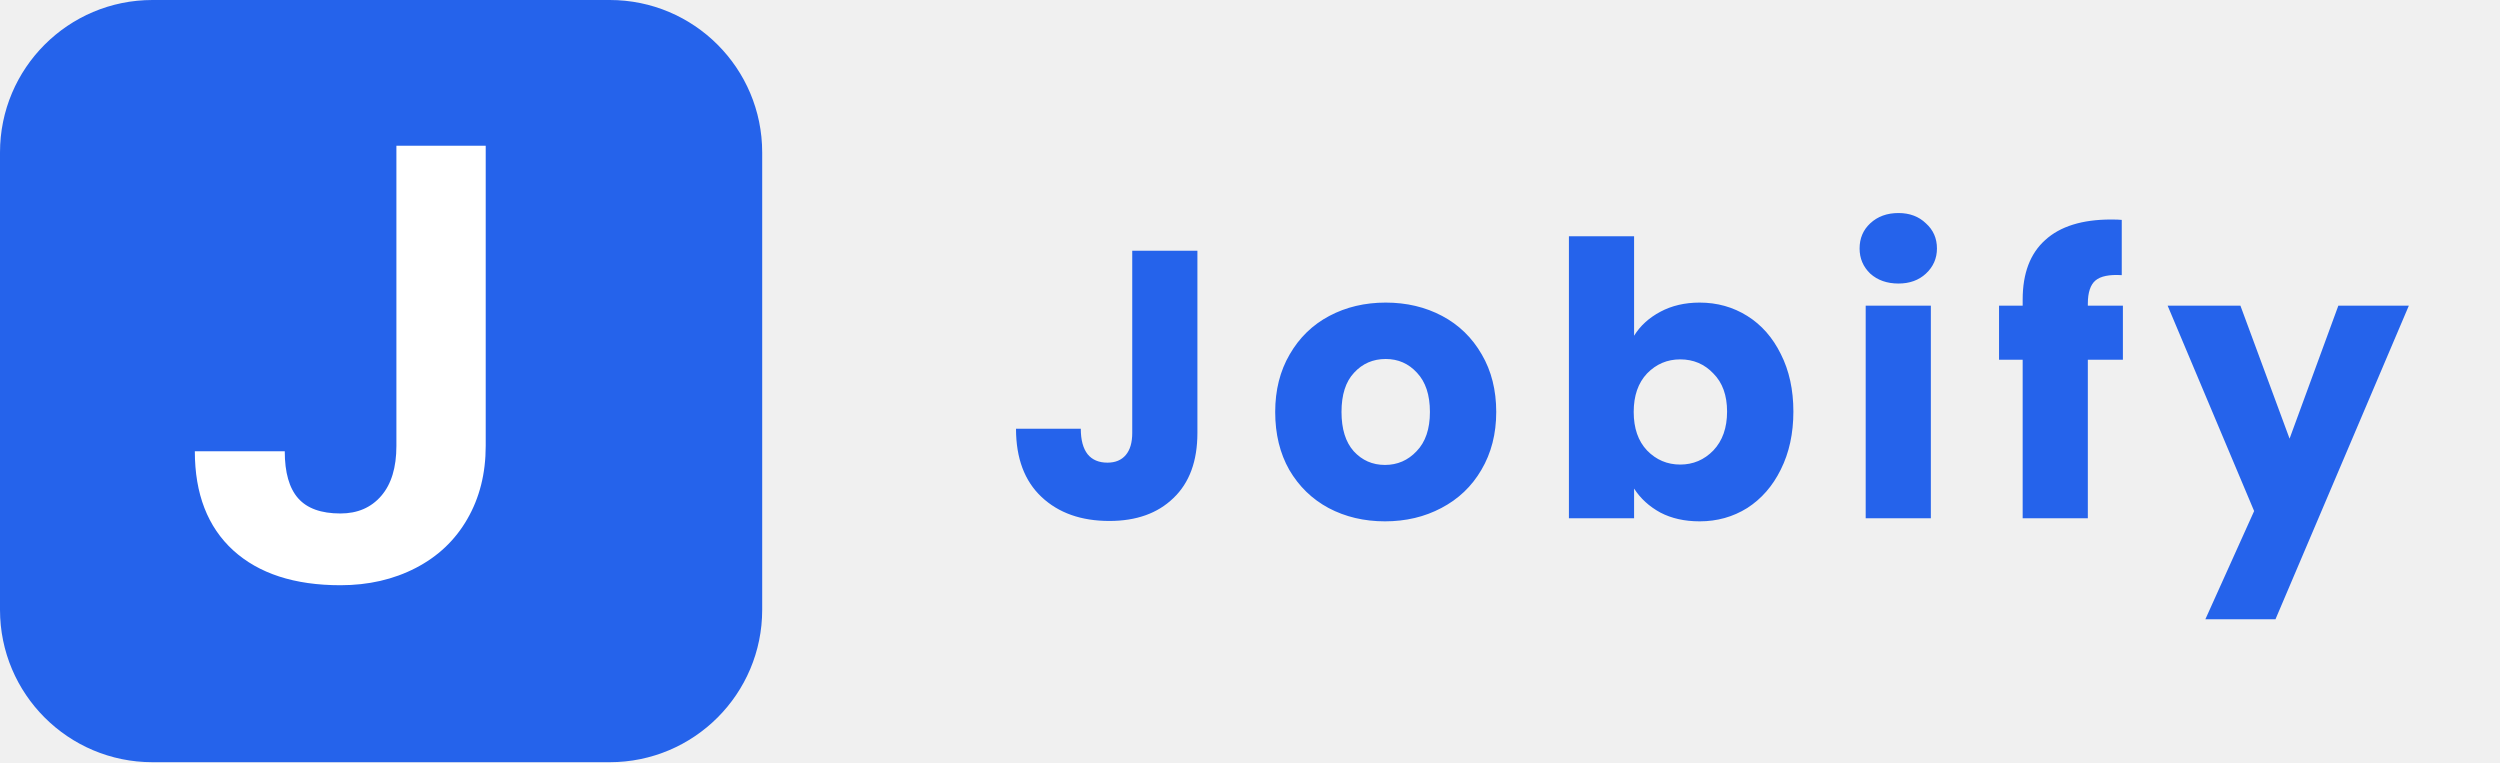
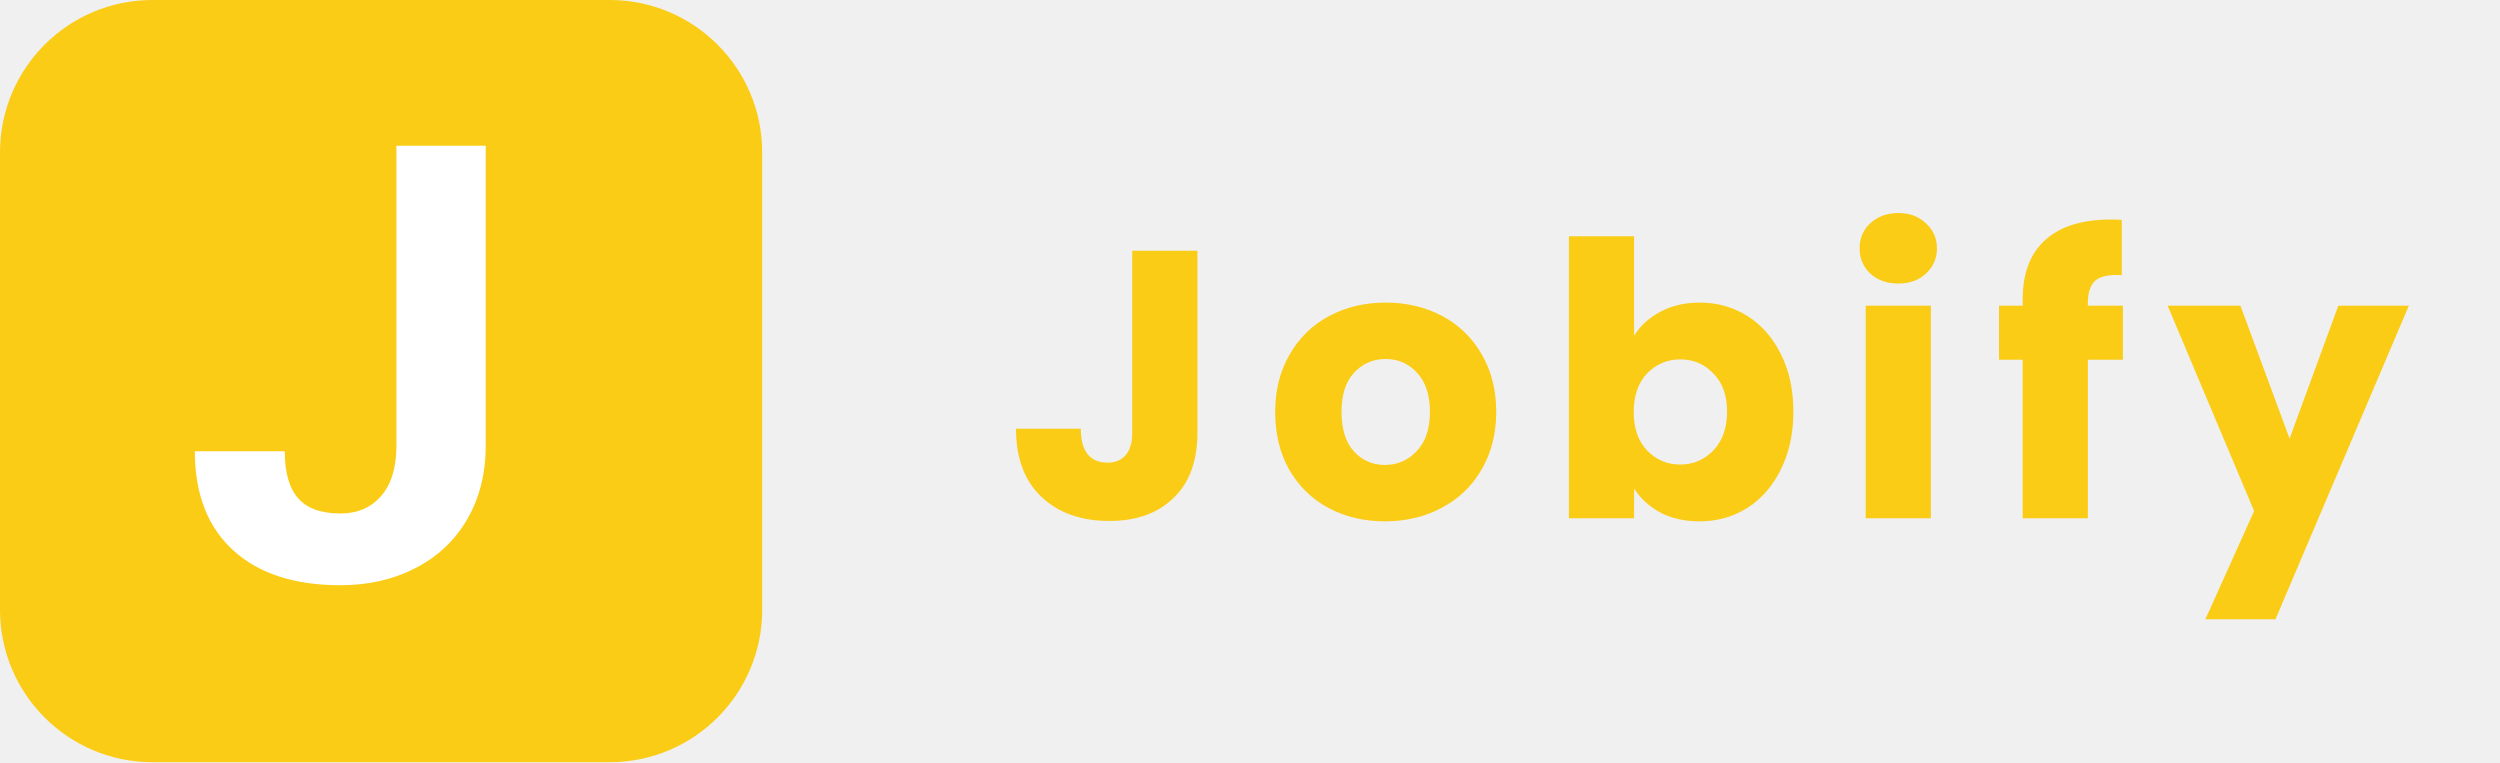
<svg xmlns="http://www.w3.org/2000/svg" width="164" height="50" viewBox="0 0 164 50" fill="none">
-   <path d="M78.55 16.45V28.4C78.55 30.25 78.025 31.675 76.975 32.675C75.942 33.675 74.542 34.175 72.775 34.175C70.925 34.175 69.442 33.65 68.325 32.6C67.208 31.55 66.65 30.058 66.65 28.125H70.9C70.9 28.858 71.05 29.417 71.35 29.8C71.65 30.167 72.083 30.35 72.65 30.35C73.167 30.35 73.567 30.183 73.85 29.85C74.133 29.517 74.275 29.033 74.275 28.4V16.45H78.55ZM90.853 34.2C89.487 34.2 88.253 33.908 87.153 33.325C86.07 32.742 85.212 31.908 84.578 30.825C83.962 29.742 83.653 28.475 83.653 27.025C83.653 25.592 83.97 24.333 84.603 23.25C85.237 22.15 86.103 21.308 87.203 20.725C88.303 20.142 89.537 19.85 90.903 19.85C92.27 19.85 93.503 20.142 94.603 20.725C95.703 21.308 96.57 22.15 97.203 23.25C97.837 24.333 98.153 25.592 98.153 27.025C98.153 28.458 97.828 29.725 97.178 30.825C96.545 31.908 95.67 32.742 94.553 33.325C93.453 33.908 92.22 34.2 90.853 34.2ZM90.853 30.5C91.67 30.5 92.362 30.2 92.928 29.6C93.511 29 93.803 28.142 93.803 27.025C93.803 25.908 93.52 25.05 92.953 24.45C92.403 23.85 91.72 23.55 90.903 23.55C90.07 23.55 89.378 23.85 88.828 24.45C88.278 25.033 88.003 25.892 88.003 27.025C88.003 28.142 88.27 29 88.803 29.6C89.353 30.2 90.037 30.5 90.853 30.5ZM107.196 22.025C107.596 21.375 108.171 20.85 108.921 20.45C109.671 20.05 110.529 19.85 111.496 19.85C112.646 19.85 113.688 20.142 114.621 20.725C115.554 21.308 116.288 22.142 116.821 23.225C117.371 24.308 117.646 25.567 117.646 27C117.646 28.433 117.371 29.7 116.821 30.8C116.288 31.883 115.554 32.725 114.621 33.325C113.688 33.908 112.646 34.2 111.496 34.2C110.513 34.2 109.654 34.008 108.921 33.625C108.188 33.225 107.613 32.7 107.196 32.05V34H102.921V15.5H107.196V22.025ZM113.296 27C113.296 25.933 112.996 25.1 112.396 24.5C111.813 23.883 111.088 23.575 110.221 23.575C109.371 23.575 108.646 23.883 108.046 24.5C107.463 25.117 107.171 25.958 107.171 27.025C107.171 28.092 107.463 28.933 108.046 29.55C108.646 30.167 109.371 30.475 110.221 30.475C111.071 30.475 111.796 30.167 112.396 29.55C112.996 28.917 113.296 28.067 113.296 27ZM124.539 18.6C123.789 18.6 123.172 18.383 122.689 17.95C122.222 17.5 121.989 16.95 121.989 16.3C121.989 15.633 122.222 15.083 122.689 14.65C123.172 14.2 123.789 13.975 124.539 13.975C125.272 13.975 125.872 14.2 126.339 14.65C126.822 15.083 127.064 15.633 127.064 16.3C127.064 16.95 126.822 17.5 126.339 17.95C125.872 18.383 125.272 18.6 124.539 18.6ZM126.664 20.05V34H122.389V20.05H126.664ZM139.262 23.6H136.962V34H132.687V23.6H131.137V20.05H132.687V19.65C132.687 17.933 133.179 16.633 134.162 15.75C135.145 14.85 136.587 14.4 138.487 14.4C138.804 14.4 139.037 14.408 139.187 14.425V18.05C138.37 18 137.795 18.117 137.462 18.4C137.129 18.683 136.962 19.192 136.962 19.925V20.05H139.262V23.6ZM158.021 20.05L149.271 40.625H144.671L147.871 33.525L142.196 20.05H146.971L150.196 28.775L153.396 20.05H158.021Z" fill="#2563EB" />
-   <rect width="50" height="50" rx="10" fill="#2563EB" />
+   <path d="M78.55 16.45V28.4C78.55 30.25 78.025 31.675 76.975 32.675C75.942 33.675 74.542 34.175 72.775 34.175C70.925 34.175 69.442 33.65 68.325 32.6C67.208 31.55 66.65 30.058 66.65 28.125H70.9C70.9 28.858 71.05 29.417 71.35 29.8C71.65 30.167 72.083 30.35 72.65 30.35C73.167 30.35 73.567 30.183 73.85 29.85C74.133 29.517 74.275 29.033 74.275 28.4V16.45H78.55ZM90.853 34.2C89.487 34.2 88.253 33.908 87.153 33.325C86.07 32.742 85.212 31.908 84.578 30.825C83.962 29.742 83.653 28.475 83.653 27.025C83.653 25.592 83.97 24.333 84.603 23.25C85.237 22.15 86.103 21.308 87.203 20.725C88.303 20.142 89.537 19.85 90.903 19.85C92.27 19.85 93.503 20.142 94.603 20.725C95.703 21.308 96.57 22.15 97.203 23.25C97.837 24.333 98.153 25.592 98.153 27.025C98.153 28.458 97.828 29.725 97.178 30.825C96.545 31.908 95.67 32.742 94.553 33.325C93.453 33.908 92.22 34.2 90.853 34.2ZM90.853 30.5C91.67 30.5 92.362 30.2 92.928 29.6C93.511 29 93.803 28.142 93.803 27.025C93.803 25.908 93.52 25.05 92.953 24.45C92.403 23.85 91.72 23.55 90.903 23.55C90.07 23.55 89.378 23.85 88.828 24.45C88.278 25.033 88.003 25.892 88.003 27.025C88.003 28.142 88.27 29 88.803 29.6C89.353 30.2 90.037 30.5 90.853 30.5ZM107.196 22.025C107.596 21.375 108.171 20.85 108.921 20.45C109.671 20.05 110.529 19.85 111.496 19.85C112.646 19.85 113.688 20.142 114.621 20.725C115.554 21.308 116.288 22.142 116.821 23.225C117.371 24.308 117.646 25.567 117.646 27C117.646 28.433 117.371 29.7 116.821 30.8C116.288 31.883 115.554 32.725 114.621 33.325C113.688 33.908 112.646 34.2 111.496 34.2C110.513 34.2 109.654 34.008 108.921 33.625C108.188 33.225 107.613 32.7 107.196 32.05V34H102.921V15.5H107.196V22.025ZM113.296 27C113.296 25.933 112.996 25.1 112.396 24.5C111.813 23.883 111.088 23.575 110.221 23.575C109.371 23.575 108.646 23.883 108.046 24.5C107.463 25.117 107.171 25.958 107.171 27.025C107.171 28.092 107.463 28.933 108.046 29.55C108.646 30.167 109.371 30.475 110.221 30.475C111.071 30.475 111.796 30.167 112.396 29.55C112.996 28.917 113.296 28.067 113.296 27ZM124.539 18.6C123.789 18.6 123.172 18.383 122.689 17.95C122.222 17.5 121.989 16.95 121.989 16.3C121.989 15.633 122.222 15.083 122.689 14.65C123.172 14.2 123.789 13.975 124.539 13.975C125.272 13.975 125.872 14.2 126.339 14.65C126.822 15.083 127.064 15.633 127.064 16.3C127.064 16.95 126.822 17.5 126.339 17.95C125.872 18.383 125.272 18.6 124.539 18.6ZM126.664 20.05V34H122.389V20.05H126.664ZM139.262 23.6H136.962V34H132.687V23.6H131.137V20.05H132.687V19.65C132.687 17.933 133.179 16.633 134.162 15.75C135.145 14.85 136.587 14.4 138.487 14.4C138.804 14.4 139.037 14.408 139.187 14.425V18.05C138.37 18 137.795 18.117 137.462 18.4C137.129 18.683 136.962 19.192 136.962 19.925V20.05H139.262V23.6ZM158.021 20.05L149.271 40.625H144.671L147.871 33.525L142.196 20.05H146.971L150.196 28.775L153.396 20.05H158.021Z" fill="#facc15" />
+   <rect width="50" height="50" rx="10" fill="#facc15" />
  <path d="M26.004 9.562H31.863V29.25C31.863 31.06 31.46 32.661 30.652 34.055C29.858 35.435 28.732 36.503 27.273 37.258C25.815 38.013 24.168 38.391 22.332 38.391C19.324 38.391 16.98 37.629 15.301 36.105C13.621 34.569 12.781 32.401 12.781 29.602H18.68C18.68 30.995 18.973 32.023 19.559 32.688C20.145 33.352 21.069 33.684 22.332 33.684C23.452 33.684 24.344 33.3 25.008 32.531C25.672 31.763 26.004 30.669 26.004 29.25V9.562Z" fill="white" />
</svg>
